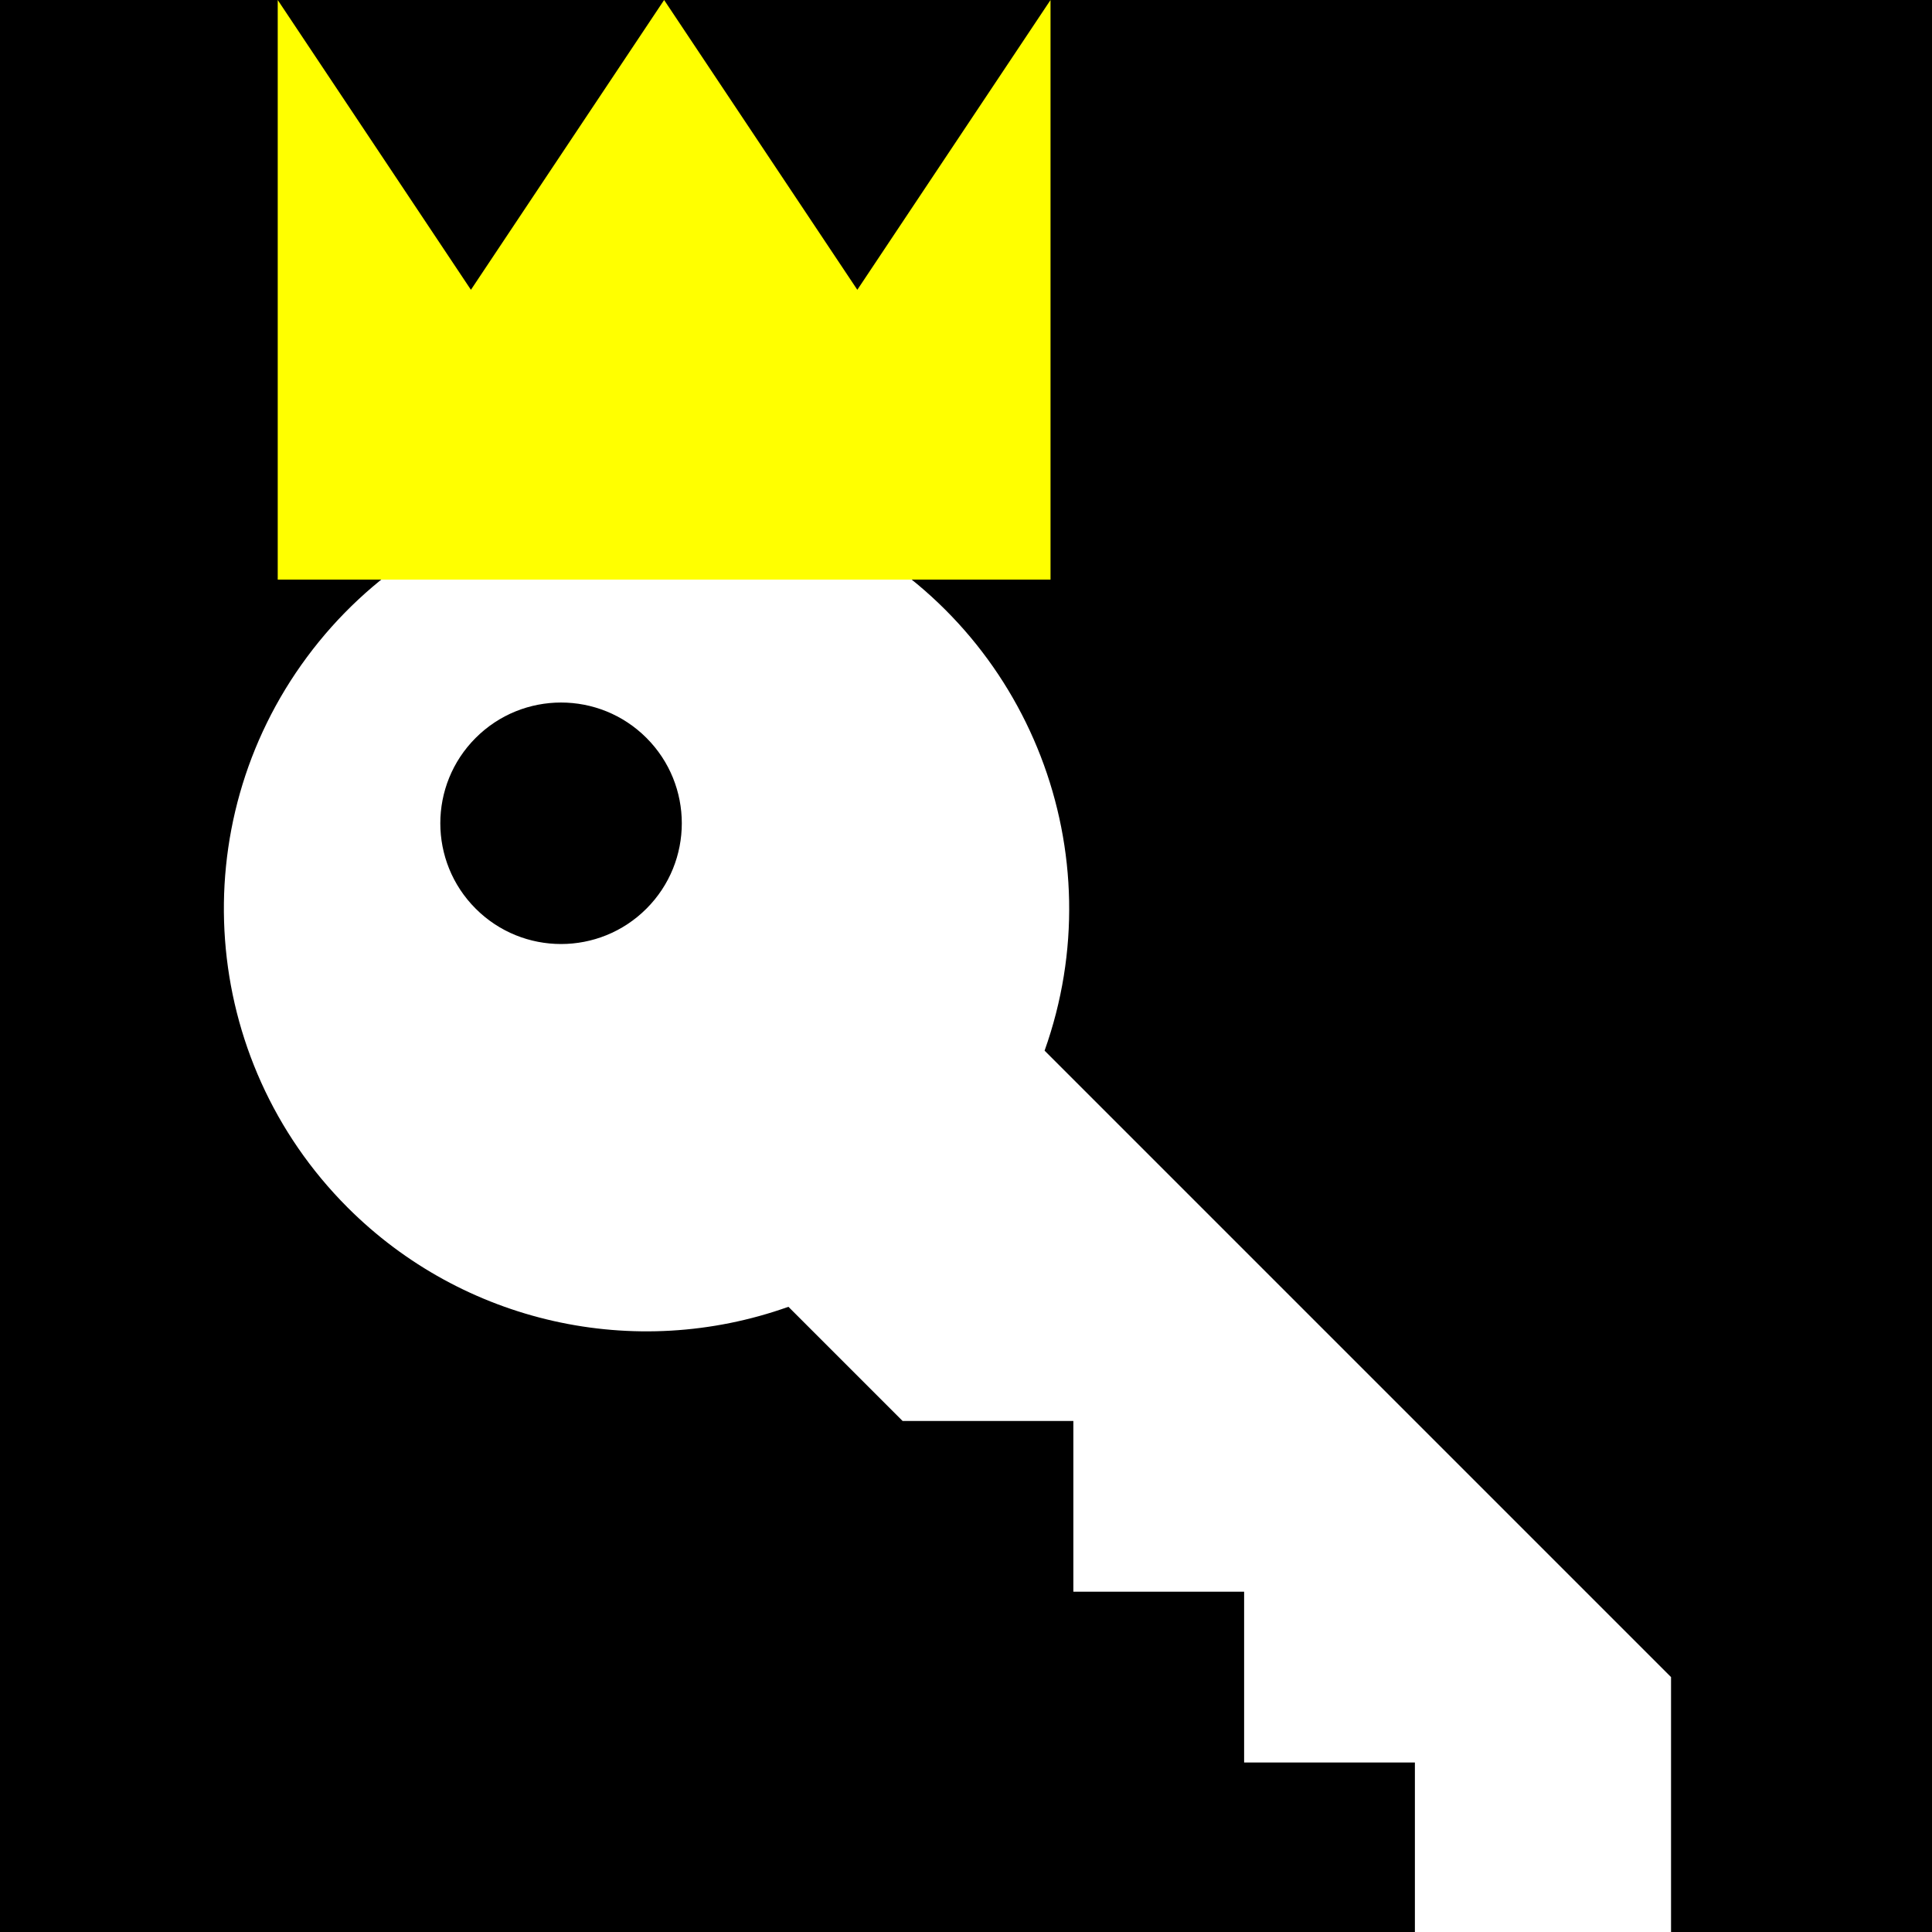
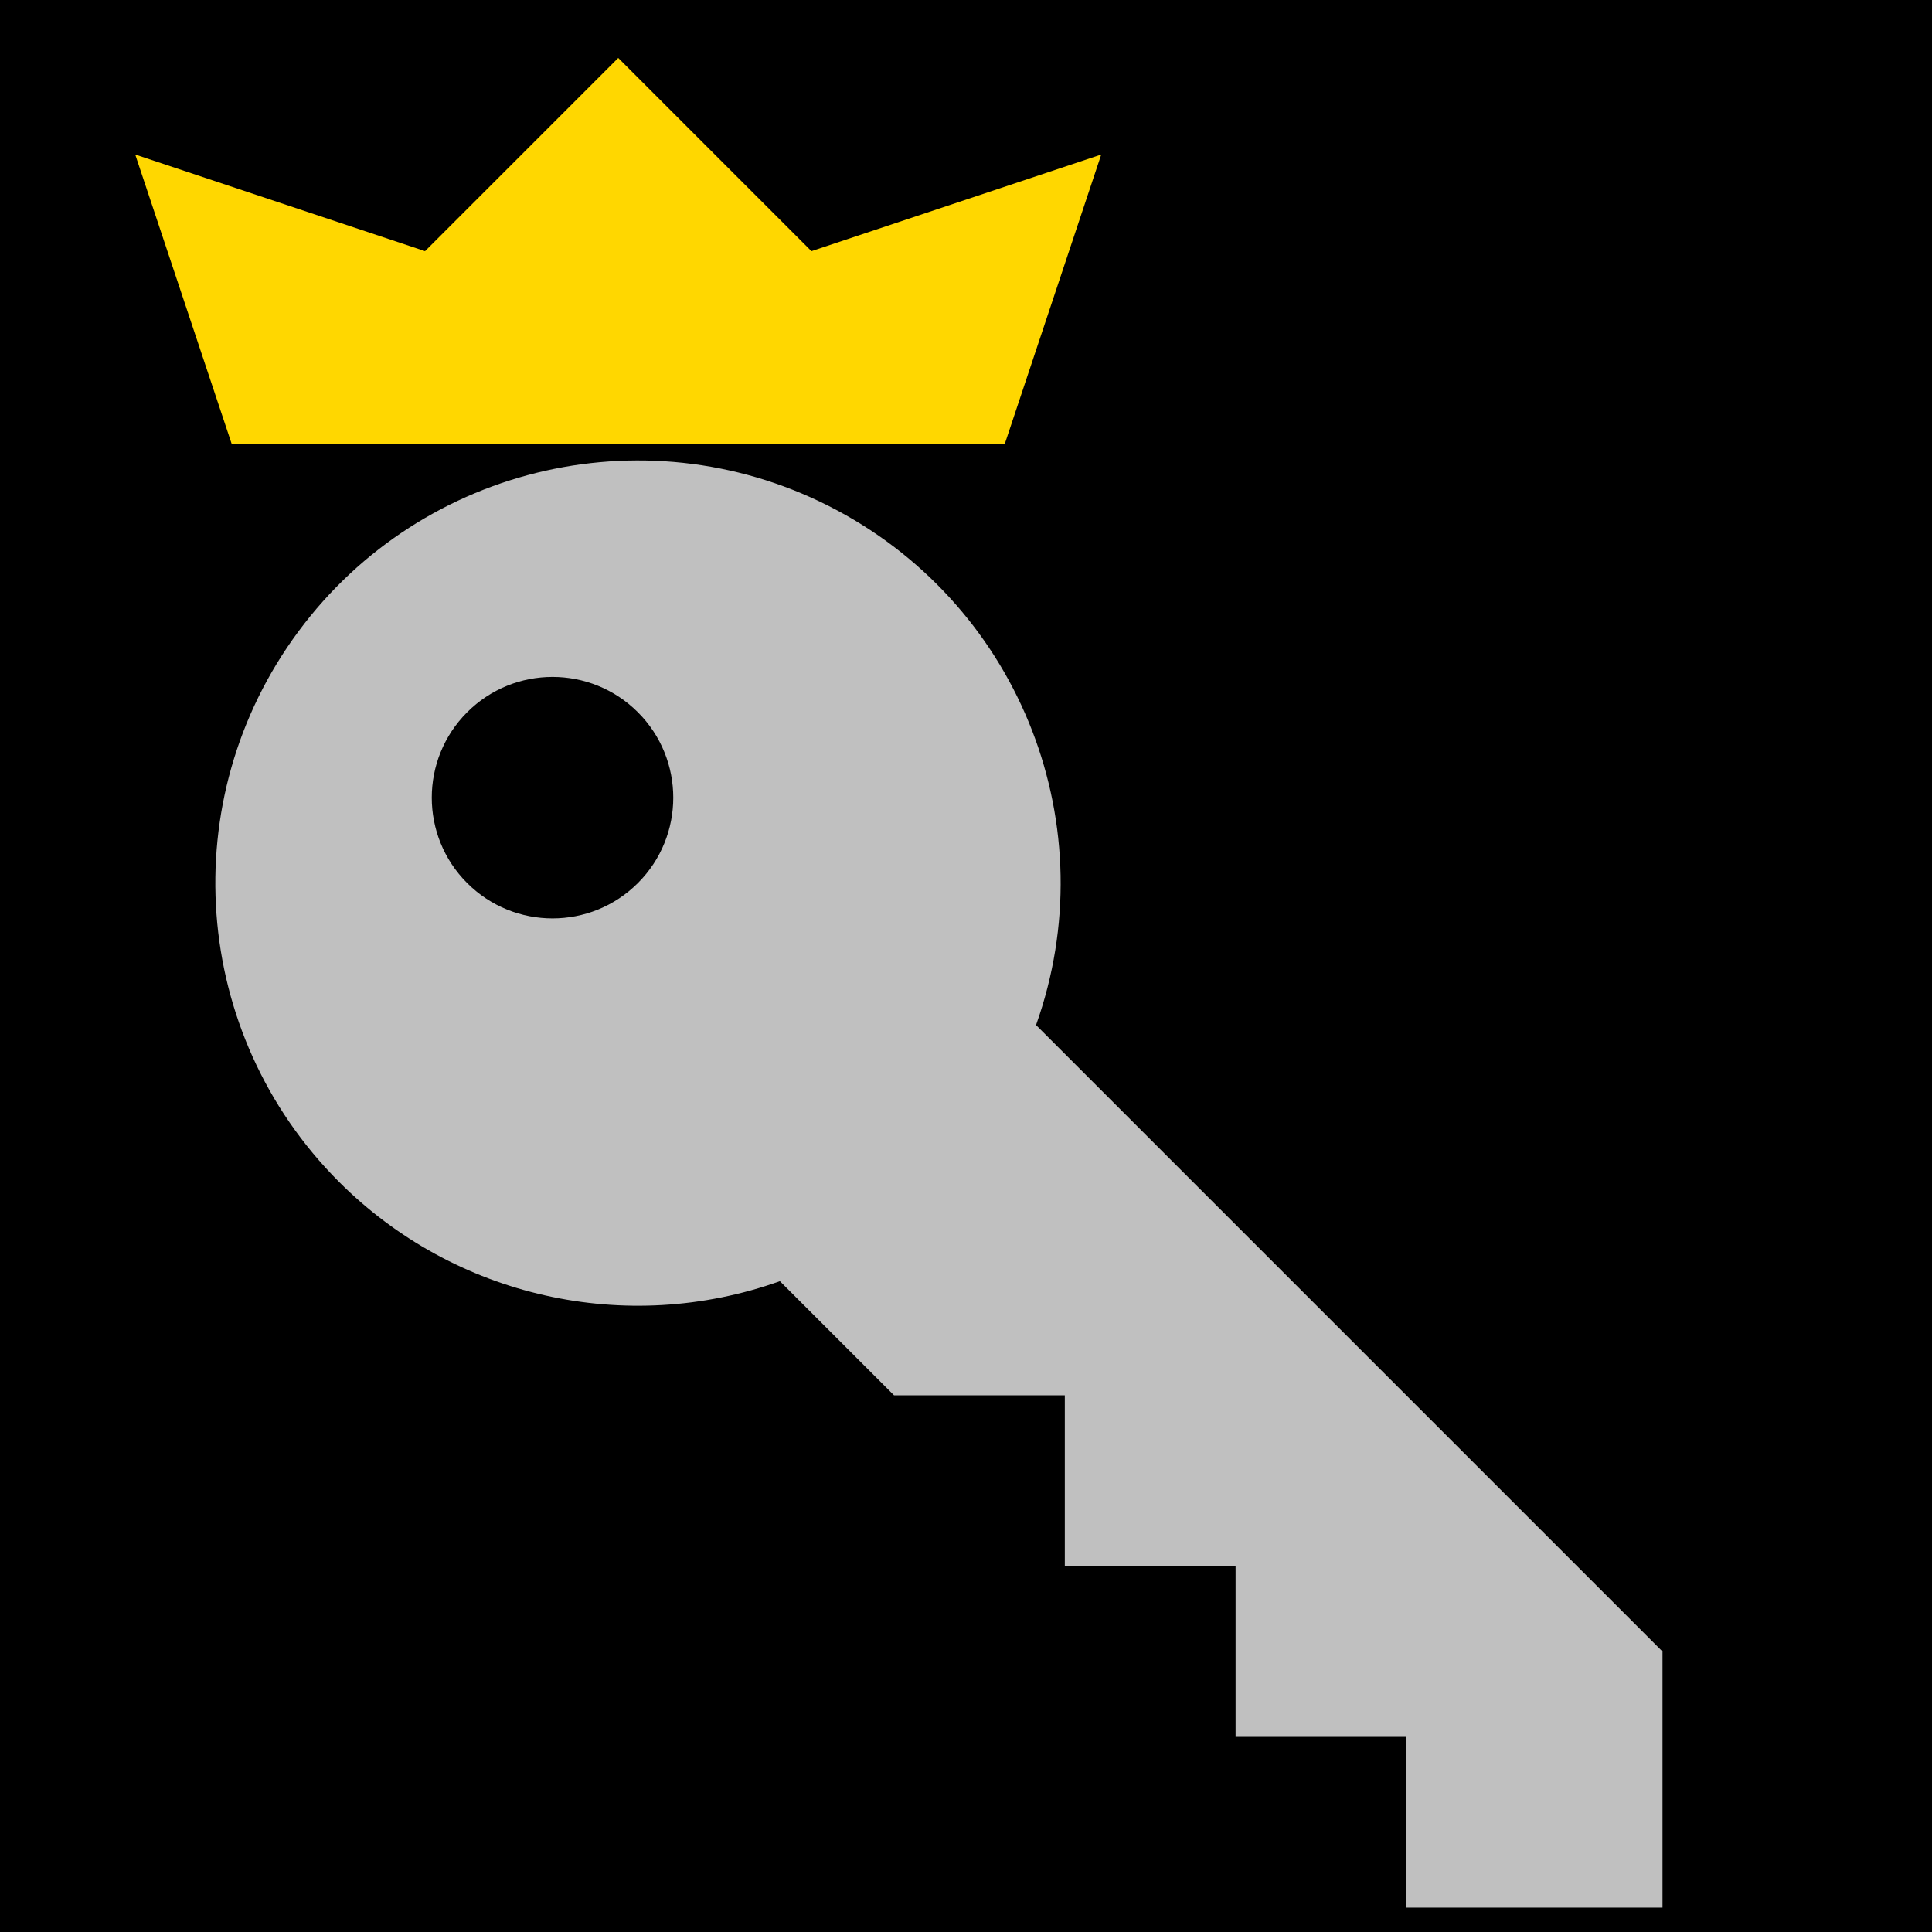
<svg xmlns="http://www.w3.org/2000/svg" width="16" height="16" class="bi bi-key-fill" viewBox="0 0 16 16">
  <rect fill="black" width="16" height="16" />
-   <path fill="white" transform="rotate(45 5 10)" d="M3.5 11.5a3.5 3.5 0 1 1 3.163-5H14L15.5 8 14 9.5l-1-1-1 1-1-1-1 1-1-1-1 1H6.663a3.5 3.5 0 0 1-3.163 2M2.5 9a1 1 0 1 0 0-2 1 1 0 0 0 0 2" />
-   <path fill="yellow" transform="translate(-6.5 -2.4) scale(1.6)" d="M5.5 1.5l1 1.5 1-1.5 1 1.5 1-1.5v3h-4v-3zM5z" />
+   <path fill="silver" transform="rotate(45 5 10) translate(-0.2 -0.1)" d="M3.5 11.5a3.5 3.5 0 1 1 3.163-5H14L15.5 8 14 9.5l-1-1-1 1-1-1-1 1-1-1-1 1H6.663a3.5 3.5 0 0 1-3.163 2M2.5 9a1 1 0 1 0 0-2 1 1 0 0 0 0 2" />
+   <path fill="gold" transform="scale(0.8) translate(1.4 0.6)" d="M1,4 L0,1 L3,2 L5,0 L7,2 L10,1 L9,4 Z" />
</svg>
